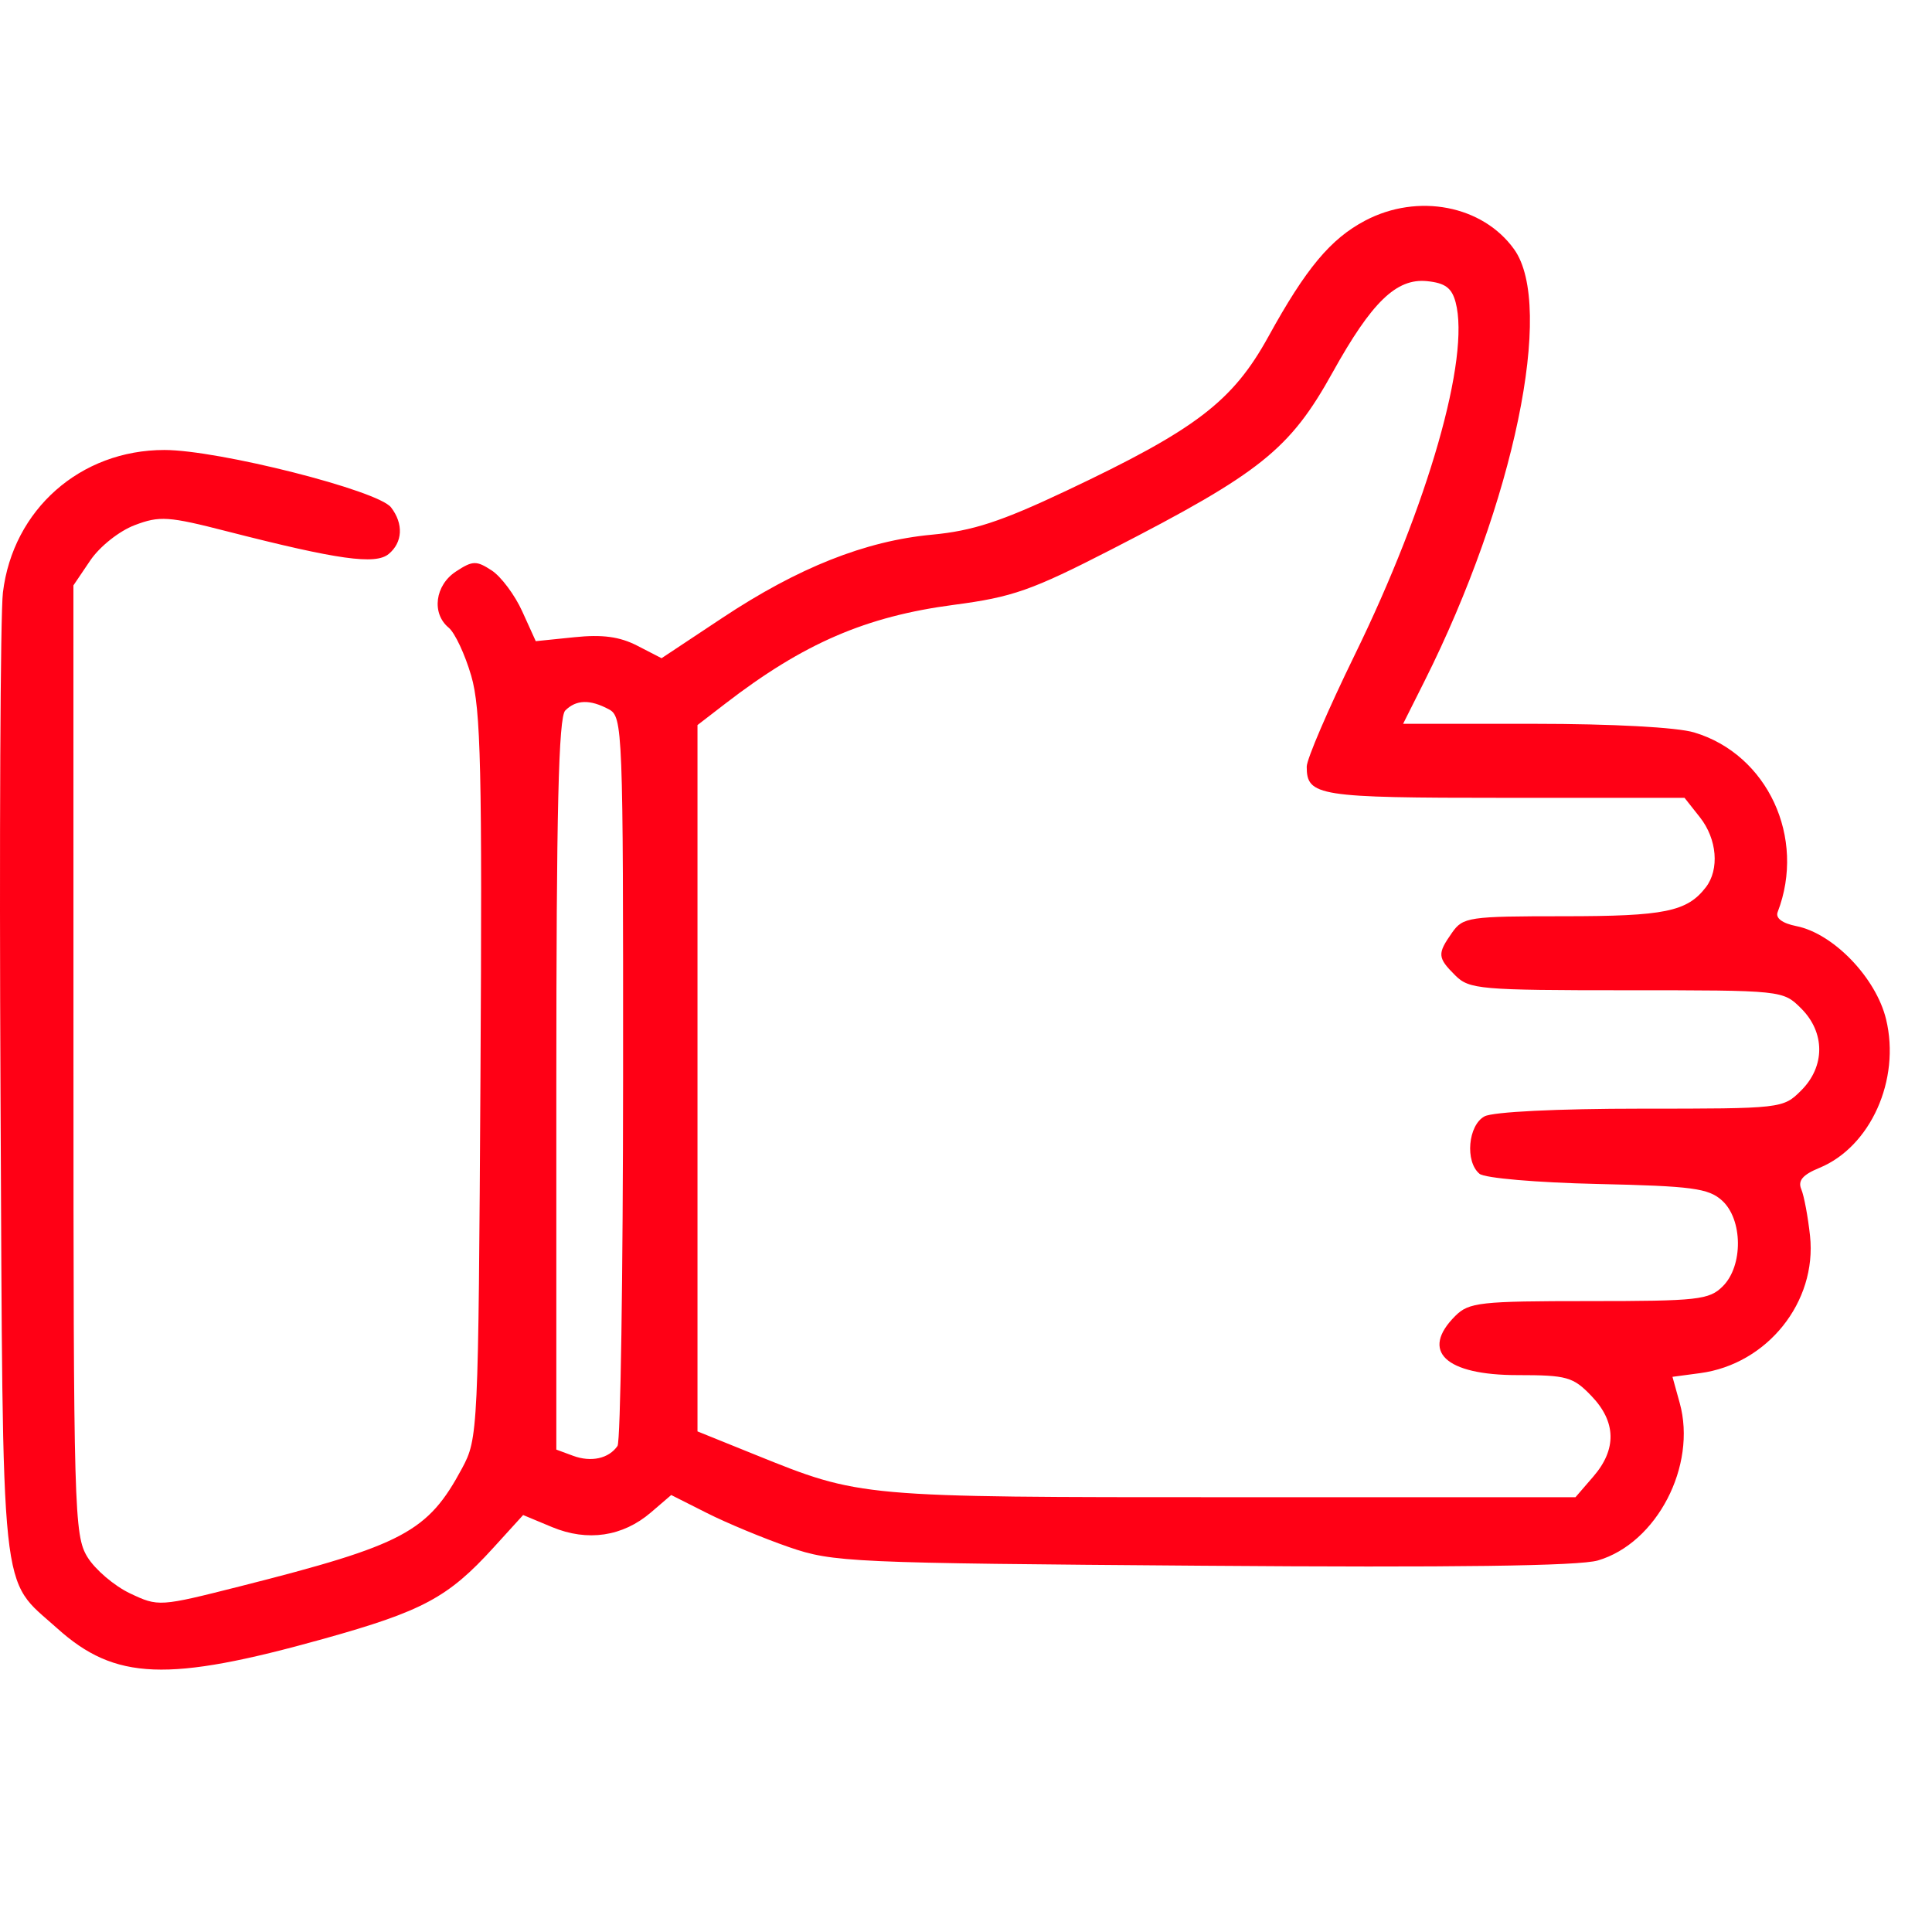
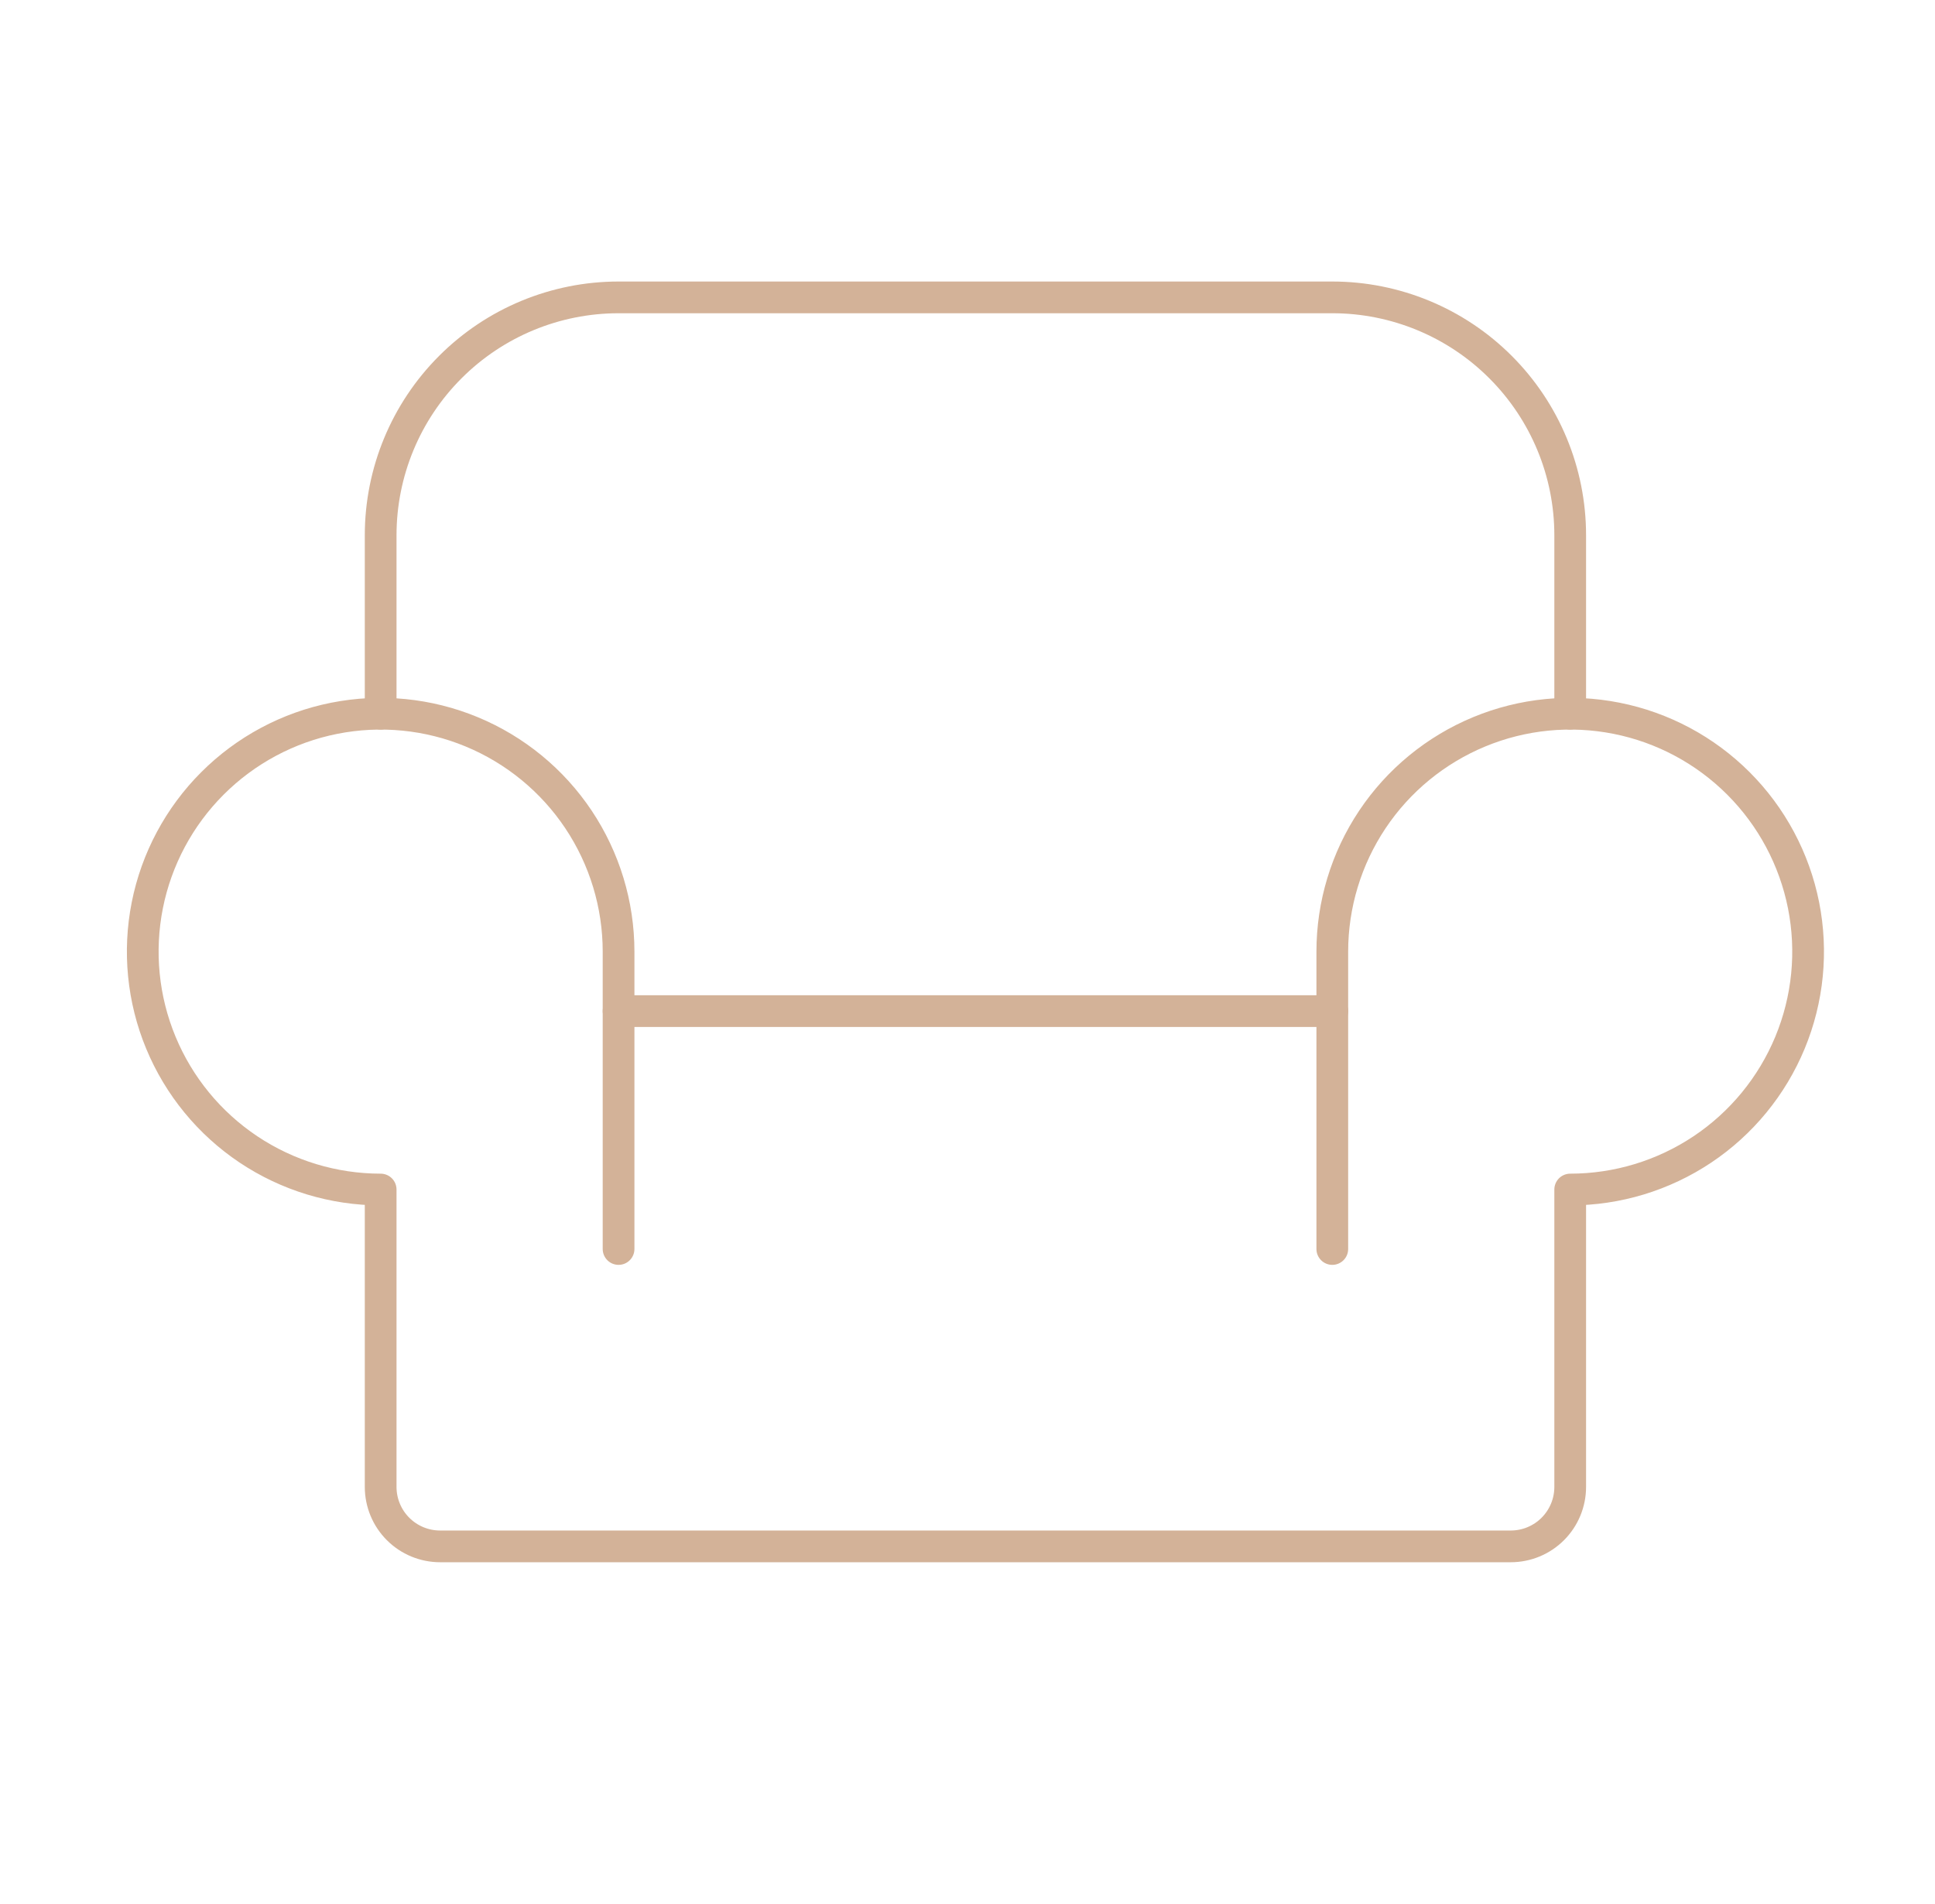
- <svg xmlns="http://www.w3.org/2000/svg" width="45" height="45" viewBox="0 0 45 45" fill="none">
-   <path fill-rule="evenodd" clip-rule="evenodd" d="M31.798 5.138C30.993 5.562 30.419 6.249 29.544 7.839C28.71 9.352 27.855 10.004 24.836 11.431C23.314 12.15 22.655 12.365 21.706 12.454C20.155 12.599 18.591 13.22 16.823 14.393L15.409 15.331L14.844 15.04C14.434 14.829 14.031 14.774 13.379 14.842L12.479 14.934L12.164 14.24C11.992 13.859 11.671 13.43 11.453 13.287C11.096 13.054 11.01 13.056 10.622 13.31C10.132 13.629 10.046 14.286 10.451 14.62C10.595 14.739 10.831 15.243 10.976 15.741C11.2 16.509 11.233 17.924 11.191 25.07C11.142 33.362 11.135 33.505 10.762 34.2C9.964 35.685 9.406 35.982 5.601 36.946C3.711 37.424 3.691 37.426 3.029 37.113C2.662 36.939 2.215 36.558 2.036 36.266C1.727 35.761 1.711 35.193 1.711 24.685L1.71 13.635L2.102 13.055C2.322 12.73 2.776 12.369 3.137 12.232C3.719 12.011 3.923 12.025 5.297 12.378C7.871 13.037 8.744 13.16 9.053 12.904C9.38 12.634 9.402 12.199 9.108 11.818C8.804 11.422 5.085 10.481 3.829 10.481C1.873 10.481 0.301 11.868 0.068 13.801C0.008 14.298 -0.017 19.553 0.012 25.479C0.072 37.513 -0.012 36.718 1.33 37.925C2.68 39.14 3.898 39.188 7.542 38.17C9.843 37.527 10.437 37.209 11.49 36.052L12.185 35.288L12.859 35.569C13.684 35.912 14.504 35.791 15.161 35.228L15.634 34.822L16.469 35.243C16.928 35.475 17.786 35.831 18.376 36.035C19.404 36.39 19.791 36.407 28.013 36.469C33.873 36.514 36.781 36.475 37.218 36.346C38.591 35.943 39.528 34.139 39.124 32.679L38.955 32.069L39.599 31.983C41.163 31.774 42.324 30.325 42.159 28.785C42.111 28.341 42.02 27.854 41.956 27.701C41.871 27.5 41.986 27.363 42.378 27.202C43.569 26.711 44.27 25.149 43.931 23.743C43.698 22.776 42.704 21.743 41.841 21.571C41.511 21.505 41.351 21.385 41.405 21.244C42.072 19.513 41.169 17.57 39.46 17.06C39.06 16.94 37.555 16.859 35.735 16.859H32.681L33.178 15.868C35.264 11.71 36.215 7.132 35.268 5.808C34.535 4.783 33.026 4.492 31.798 5.138ZM33.904 7.04C34.247 8.327 33.265 11.757 31.551 15.261C30.938 16.516 30.436 17.683 30.436 17.856C30.436 18.543 30.694 18.583 35.044 18.583H39.236L39.595 19.037C39.994 19.543 40.053 20.25 39.732 20.667C39.294 21.235 38.771 21.341 36.427 21.341C34.208 21.341 34.076 21.361 33.821 21.724C33.474 22.218 33.48 22.305 33.897 22.72C34.221 23.043 34.474 23.065 37.885 23.065C41.521 23.065 41.528 23.066 41.952 23.488C42.514 24.048 42.514 24.84 41.952 25.4C41.531 25.82 41.5 25.823 38.22 25.823C36.271 25.823 34.775 25.897 34.578 26.002C34.194 26.207 34.119 27.058 34.461 27.34C34.583 27.441 35.794 27.545 37.212 27.577C39.412 27.626 39.793 27.677 40.109 27.962C40.595 28.401 40.605 29.484 40.127 29.96C39.81 30.276 39.55 30.305 37.012 30.305C34.474 30.305 34.214 30.334 33.897 30.65C33.073 31.471 33.66 32.029 35.348 32.029C36.495 32.029 36.641 32.07 37.066 32.513C37.645 33.114 37.661 33.756 37.113 34.39L36.696 34.873H28.677C19.998 34.873 20.053 34.878 17.587 33.882L16.246 33.34V25.114V16.888L16.895 16.388C18.714 14.986 20.167 14.358 22.216 14.088C23.586 13.908 24.029 13.752 25.889 12.797C29.364 11.012 30.044 10.468 31.041 8.671C31.949 7.036 32.524 6.479 33.234 6.548C33.659 6.59 33.815 6.705 33.904 7.04ZM14.181 16.521C14.505 16.693 14.516 16.969 14.513 25.097C14.511 29.715 14.453 33.578 14.383 33.679C14.181 33.973 13.769 34.064 13.348 33.908L12.958 33.764V25.26C12.958 18.876 13.01 16.704 13.166 16.549C13.421 16.295 13.741 16.286 14.181 16.521Z" fill="#FF0015" />
+ <svg xmlns="http://www.w3.org/2000/svg" width="61" height="60" viewBox="0 0 61 60" fill="none">
+   <path d="M19.5 31.875H42" stroke="#D3B298" stroke-linecap="round" stroke-linejoin="round" />
+   <path d="M12 22.5V16.875C12 14.886 12.79 12.978 14.197 11.572C15.603 10.165 17.511 9.375 19.5 9.375H42C43.989 9.375 45.897 10.165 47.303 11.572C48.71 12.978 49.5 14.886 49.5 16.875V22.5" stroke="#D3B298" stroke-linecap="round" stroke-linejoin="round" />
+   <path d="M19.5 39.375V30C19.5 28.517 19.06 27.067 18.236 25.833C17.412 24.6 16.241 23.639 14.87 23.071C13.5 22.503 11.992 22.355 10.537 22.644C9.082 22.933 7.746 23.648 6.697 24.697C5.648 25.746 4.934 27.082 4.644 28.537C4.355 29.992 4.503 31.5 5.071 32.87C5.639 34.241 6.6 35.412 7.833 36.236C9.067 37.06 10.517 37.5 12 37.5V46.875C12 47.372 12.197 47.849 12.549 48.201C12.901 48.553 13.378 48.75 13.875 48.75H47.625C48.122 48.75 48.599 48.553 48.951 48.201C49.303 47.849 49.5 47.372 49.5 46.875V37.5C50.983 37.5 52.433 37.06 53.667 36.236C54.9 35.412 55.861 34.241 56.429 32.87C56.997 31.5 57.145 29.992 56.856 28.537C56.566 27.082 55.852 25.746 54.803 24.697C53.754 23.648 52.418 22.933 50.963 22.644C49.508 22.355 48 22.503 46.63 23.071C45.259 23.639 44.088 24.6 43.264 25.833C42.44 27.067 42 28.517 42 30V39.375" stroke="#D3B298" stroke-linecap="round" stroke-linejoin="round" />
</svg>
